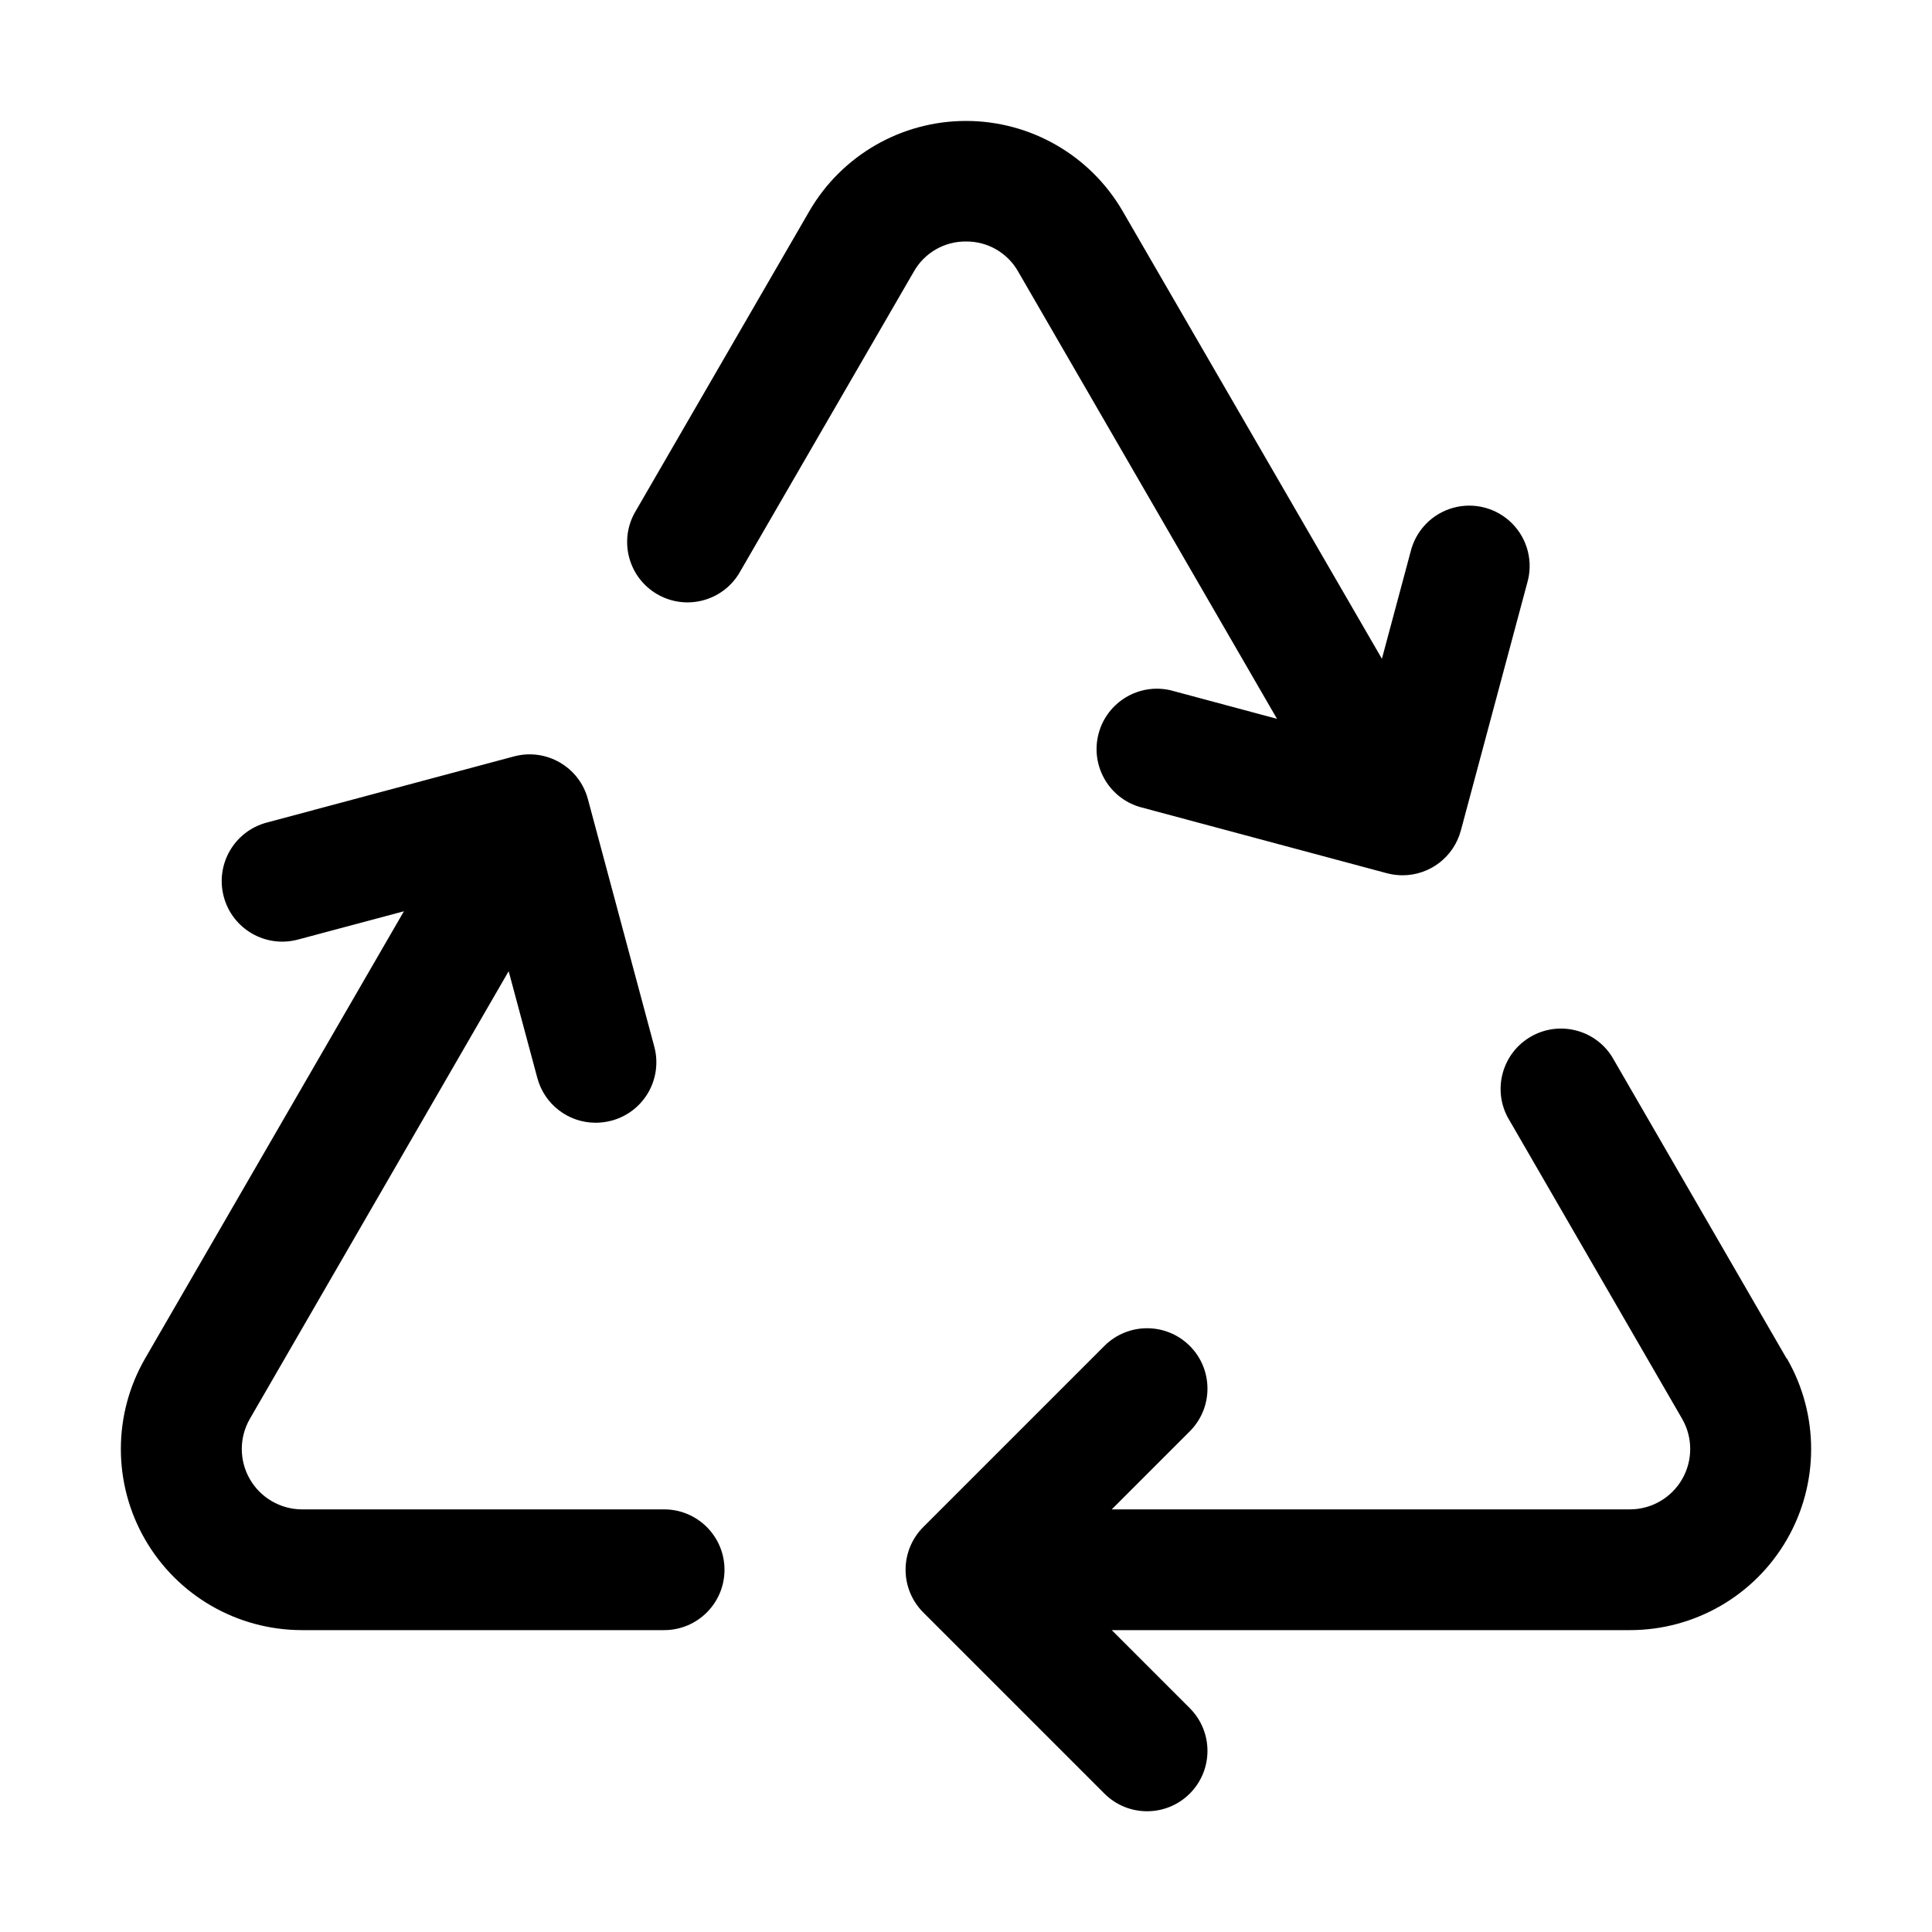
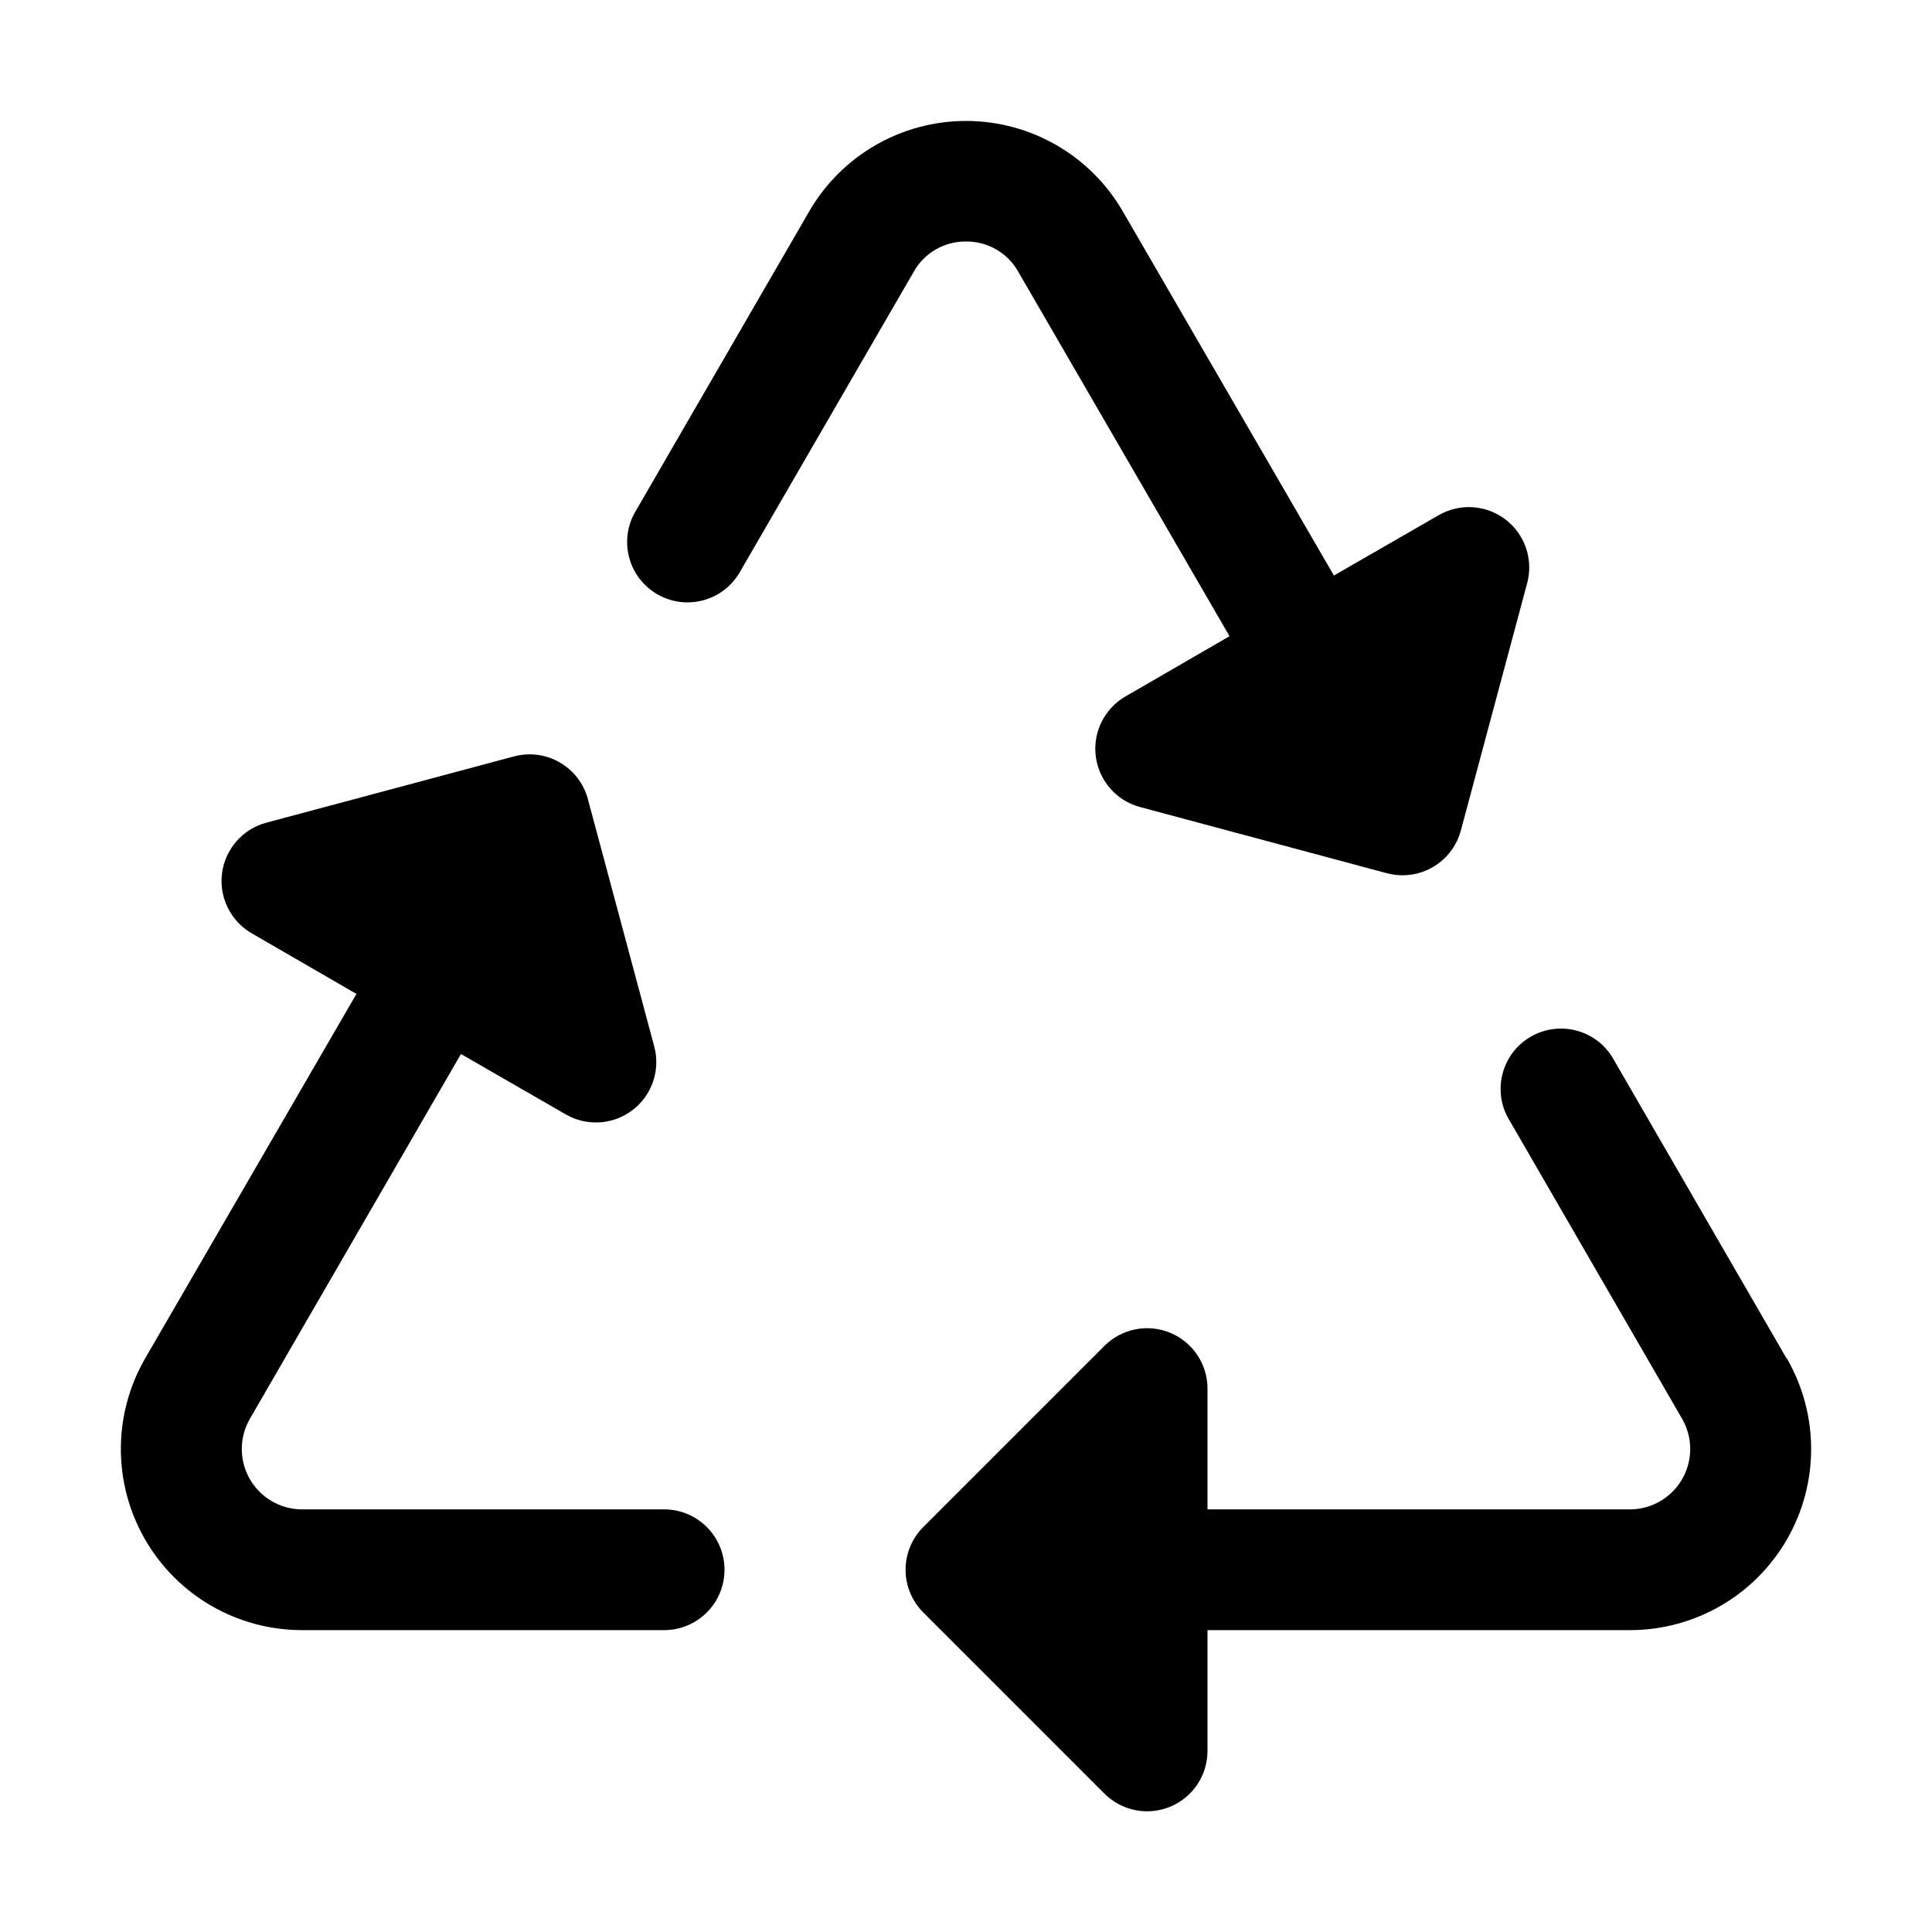
<svg xmlns="http://www.w3.org/2000/svg" viewBox="0 0 256 256">
  <style>
    path {
      fill: oklch(0.666 0.179 58.318);
    }
    @media (prefers-color-scheme: dark) {
      path {
        fill: oklch(0.769 0.188 70.08);
      }
    }
  </style>
-   <path d="M96,208a8,8,0,0,1-8,8H40a24,24,0,0,1-20.77-36l34.29-59.25L39.47,124.5A8,8,0,1,1,35.33,109l32.77-8.77a8,8,0,0,1,9.8,5.66l8.79,32.77A8,8,0,0,1,81,148.5a8.37,8.37,0,0,1-2.08.27,8,8,0,0,1-7.72-5.93l-3.8-14.15L33.11,188A8,8,0,0,0,40,200H88A8,8,0,0,1,96,208Zm140.73-28-23.14-40a8,8,0,0,0-13.84,8l23.14,40A8,8,0,0,1,216,200H147.31l10.34-10.34a8,8,0,0,0-11.31-11.32l-24,24a8,8,0,0,0,0,11.32l24,24a8,8,0,0,0,11.31-11.32L147.31,216H216a24,24,0,0,0,20.77-36ZM128,32a7.85,7.85,0,0,1,6.92,4l34.29,59.25-14.08-3.78A8,8,0,0,0,151,106.92l32.78,8.79a8.23,8.23,0,0,0,2.07.27,8,8,0,0,0,7.72-5.93l8.79-32.79a8,8,0,1,0-15.45-4.14l-3.8,14.17L148.77,28a24,24,0,0,0-41.54,0L84.07,68a8,8,0,0,0,13.85,8l23.16-40A7.85,7.85,0,0,1,128,32Z" />
+   <path d="M96,208a8,8,0,0,1-8,8H40a24,24,0,0,1-20.77-36l28-48.3-13.82-8A8,8,0,0,1,35.33,109l32.77-8.77a8,8,0,0,1,9.8,5.66l8.79,32.77a8,8,0,0,1-11.73,9l-13.88-8L33.11,188A8,8,0,0,0,40,200H88A8,8,0,0,1,96,208ZM128,32a7.85,7.85,0,0,1,6.92,4l28,48.3-13.82,8A8,8,0,0,0,151,106.92l32.78,8.79a8.23,8.23,0,0,0,2.07.27,8,8,0,0,0,7.72-5.93l8.79-32.79a8,8,0,0,0-11.72-9l-13.89,8L148.77,28a24,24,0,0,0-41.54,0L84.07,68a8,8,0,0,0,13.85,8l23.16-40A7.85,7.85,0,0,1,128,32ZM236.73,180l-23.14-40a8,8,0,0,0-13.84,8l23.14,40A8,8,0,0,1,216,200H160V184a8,8,0,0,0-13.66-5.66l-24,24a8,8,0,0,0,0,11.32l24,24A8,8,0,0,0,160,232V216h56a24,24,0,0,0,20.77-36Z" />
</svg>
